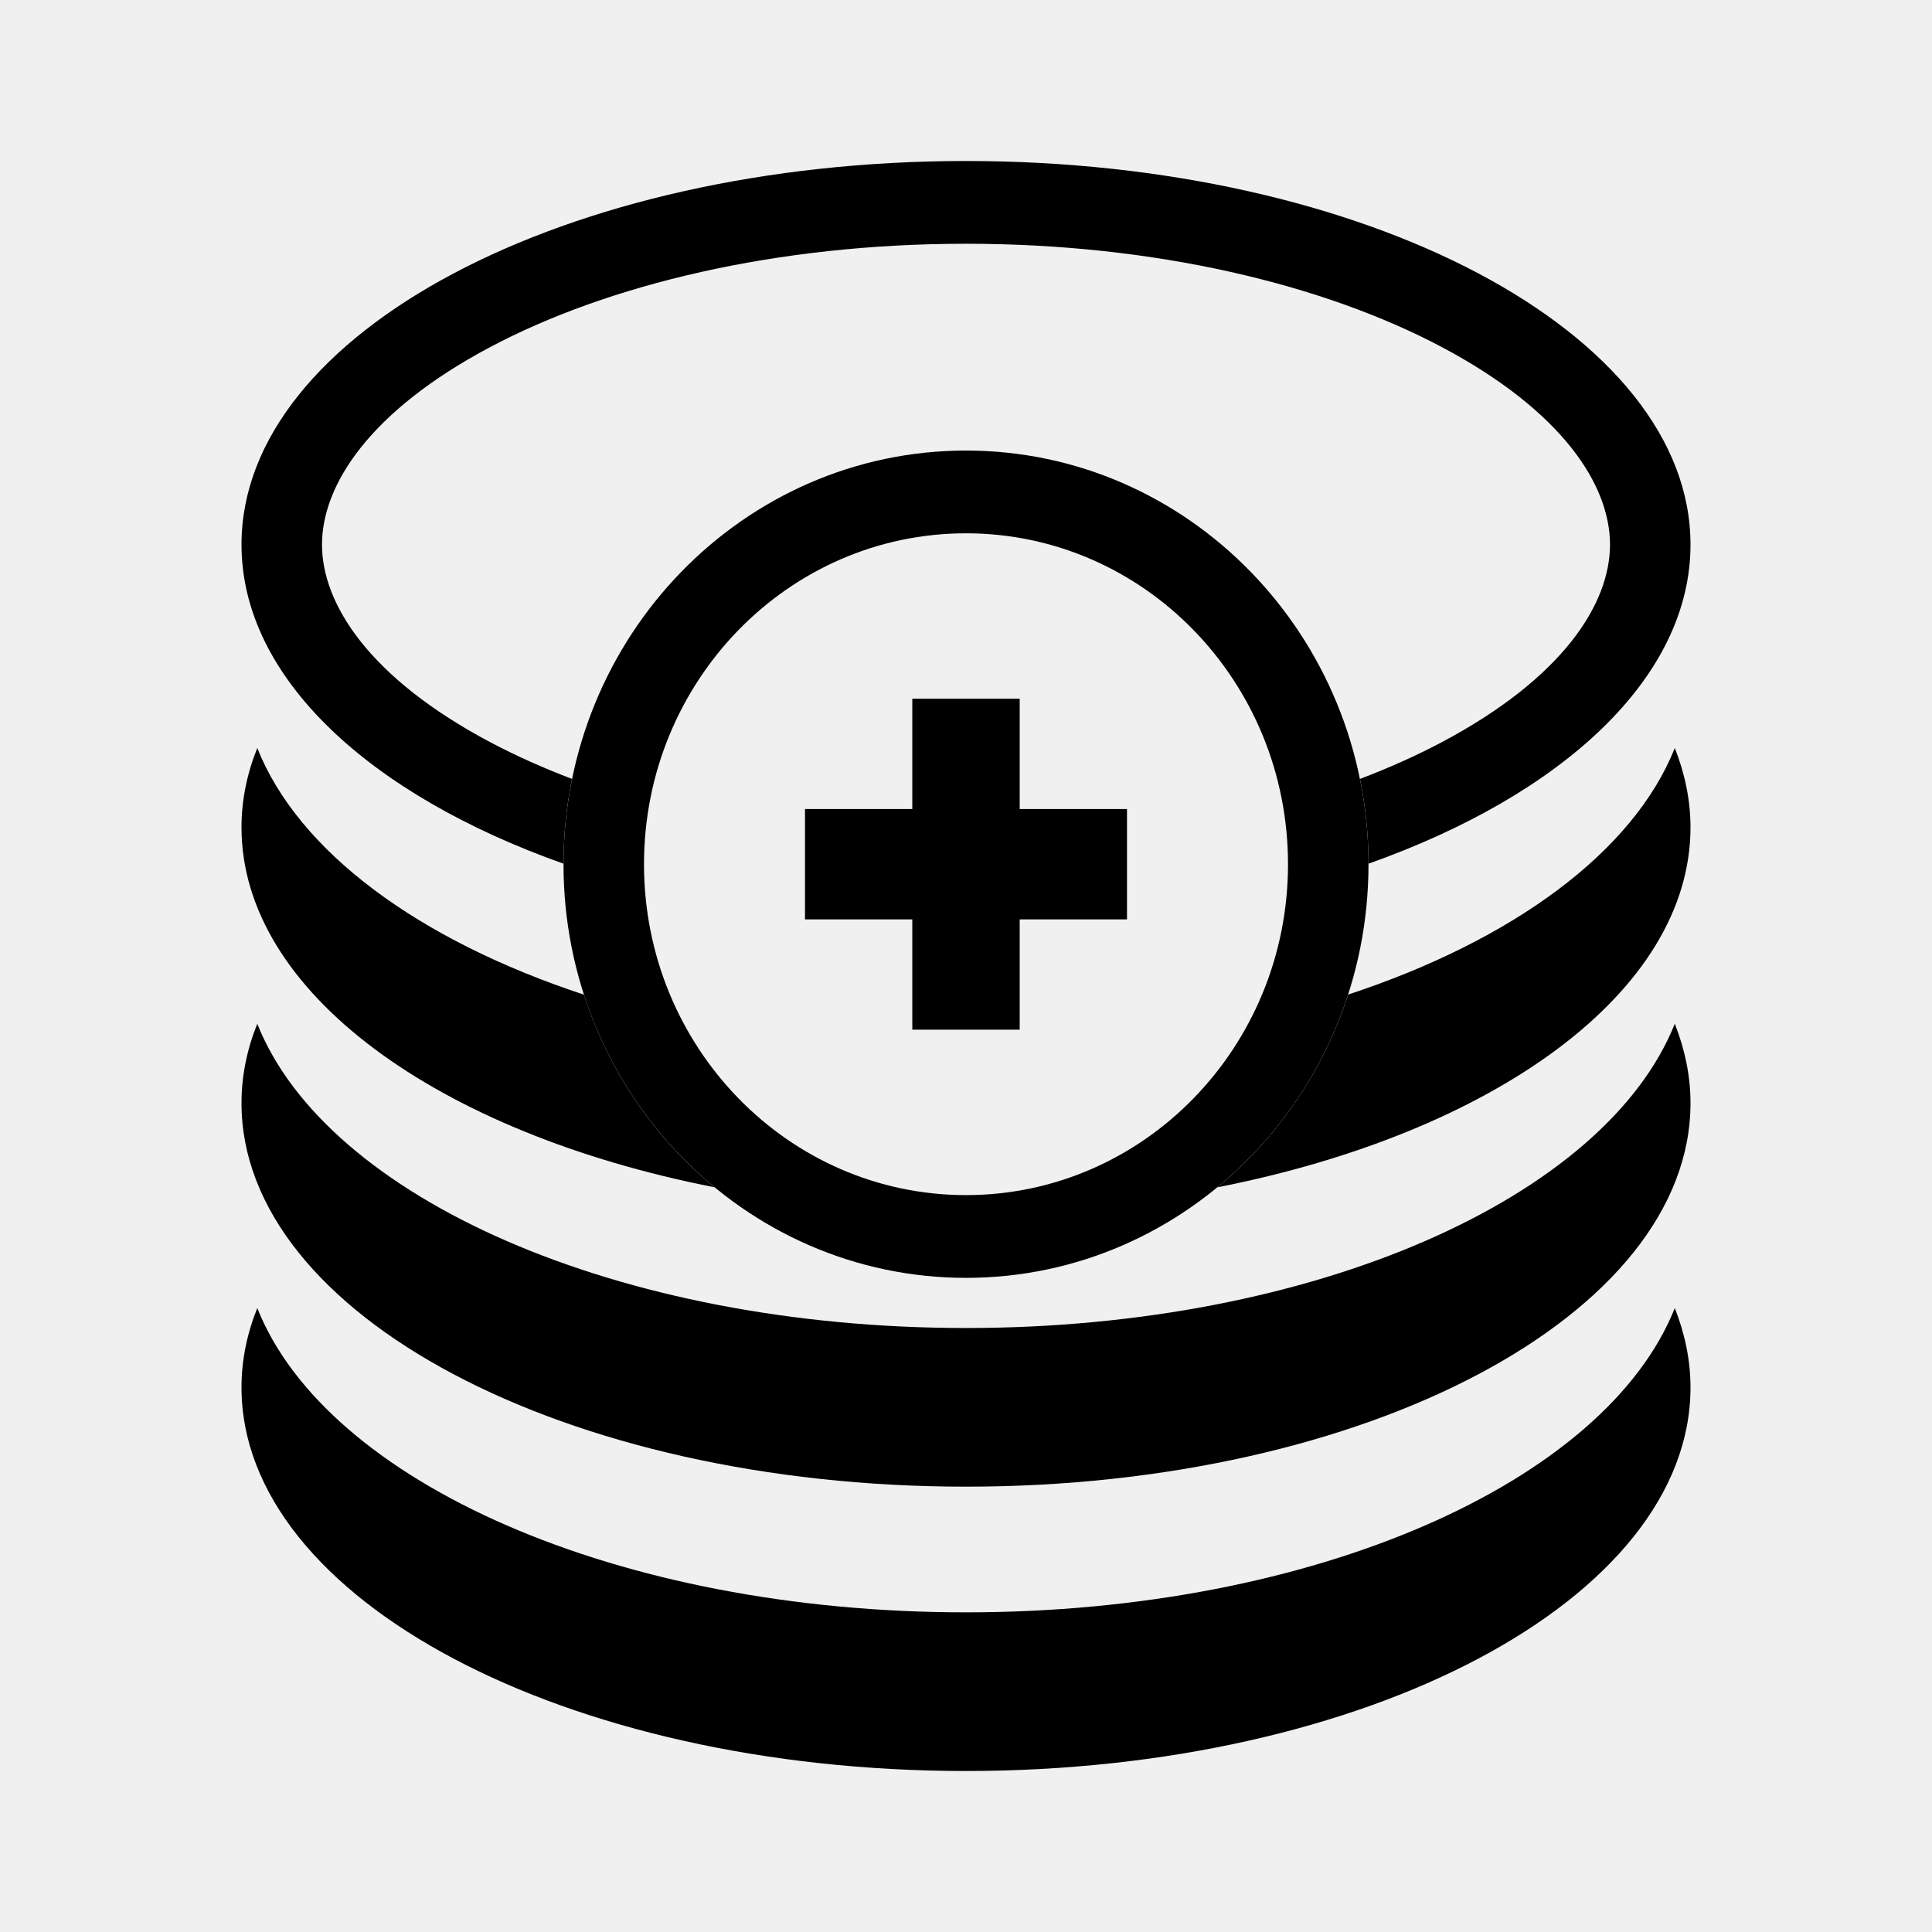
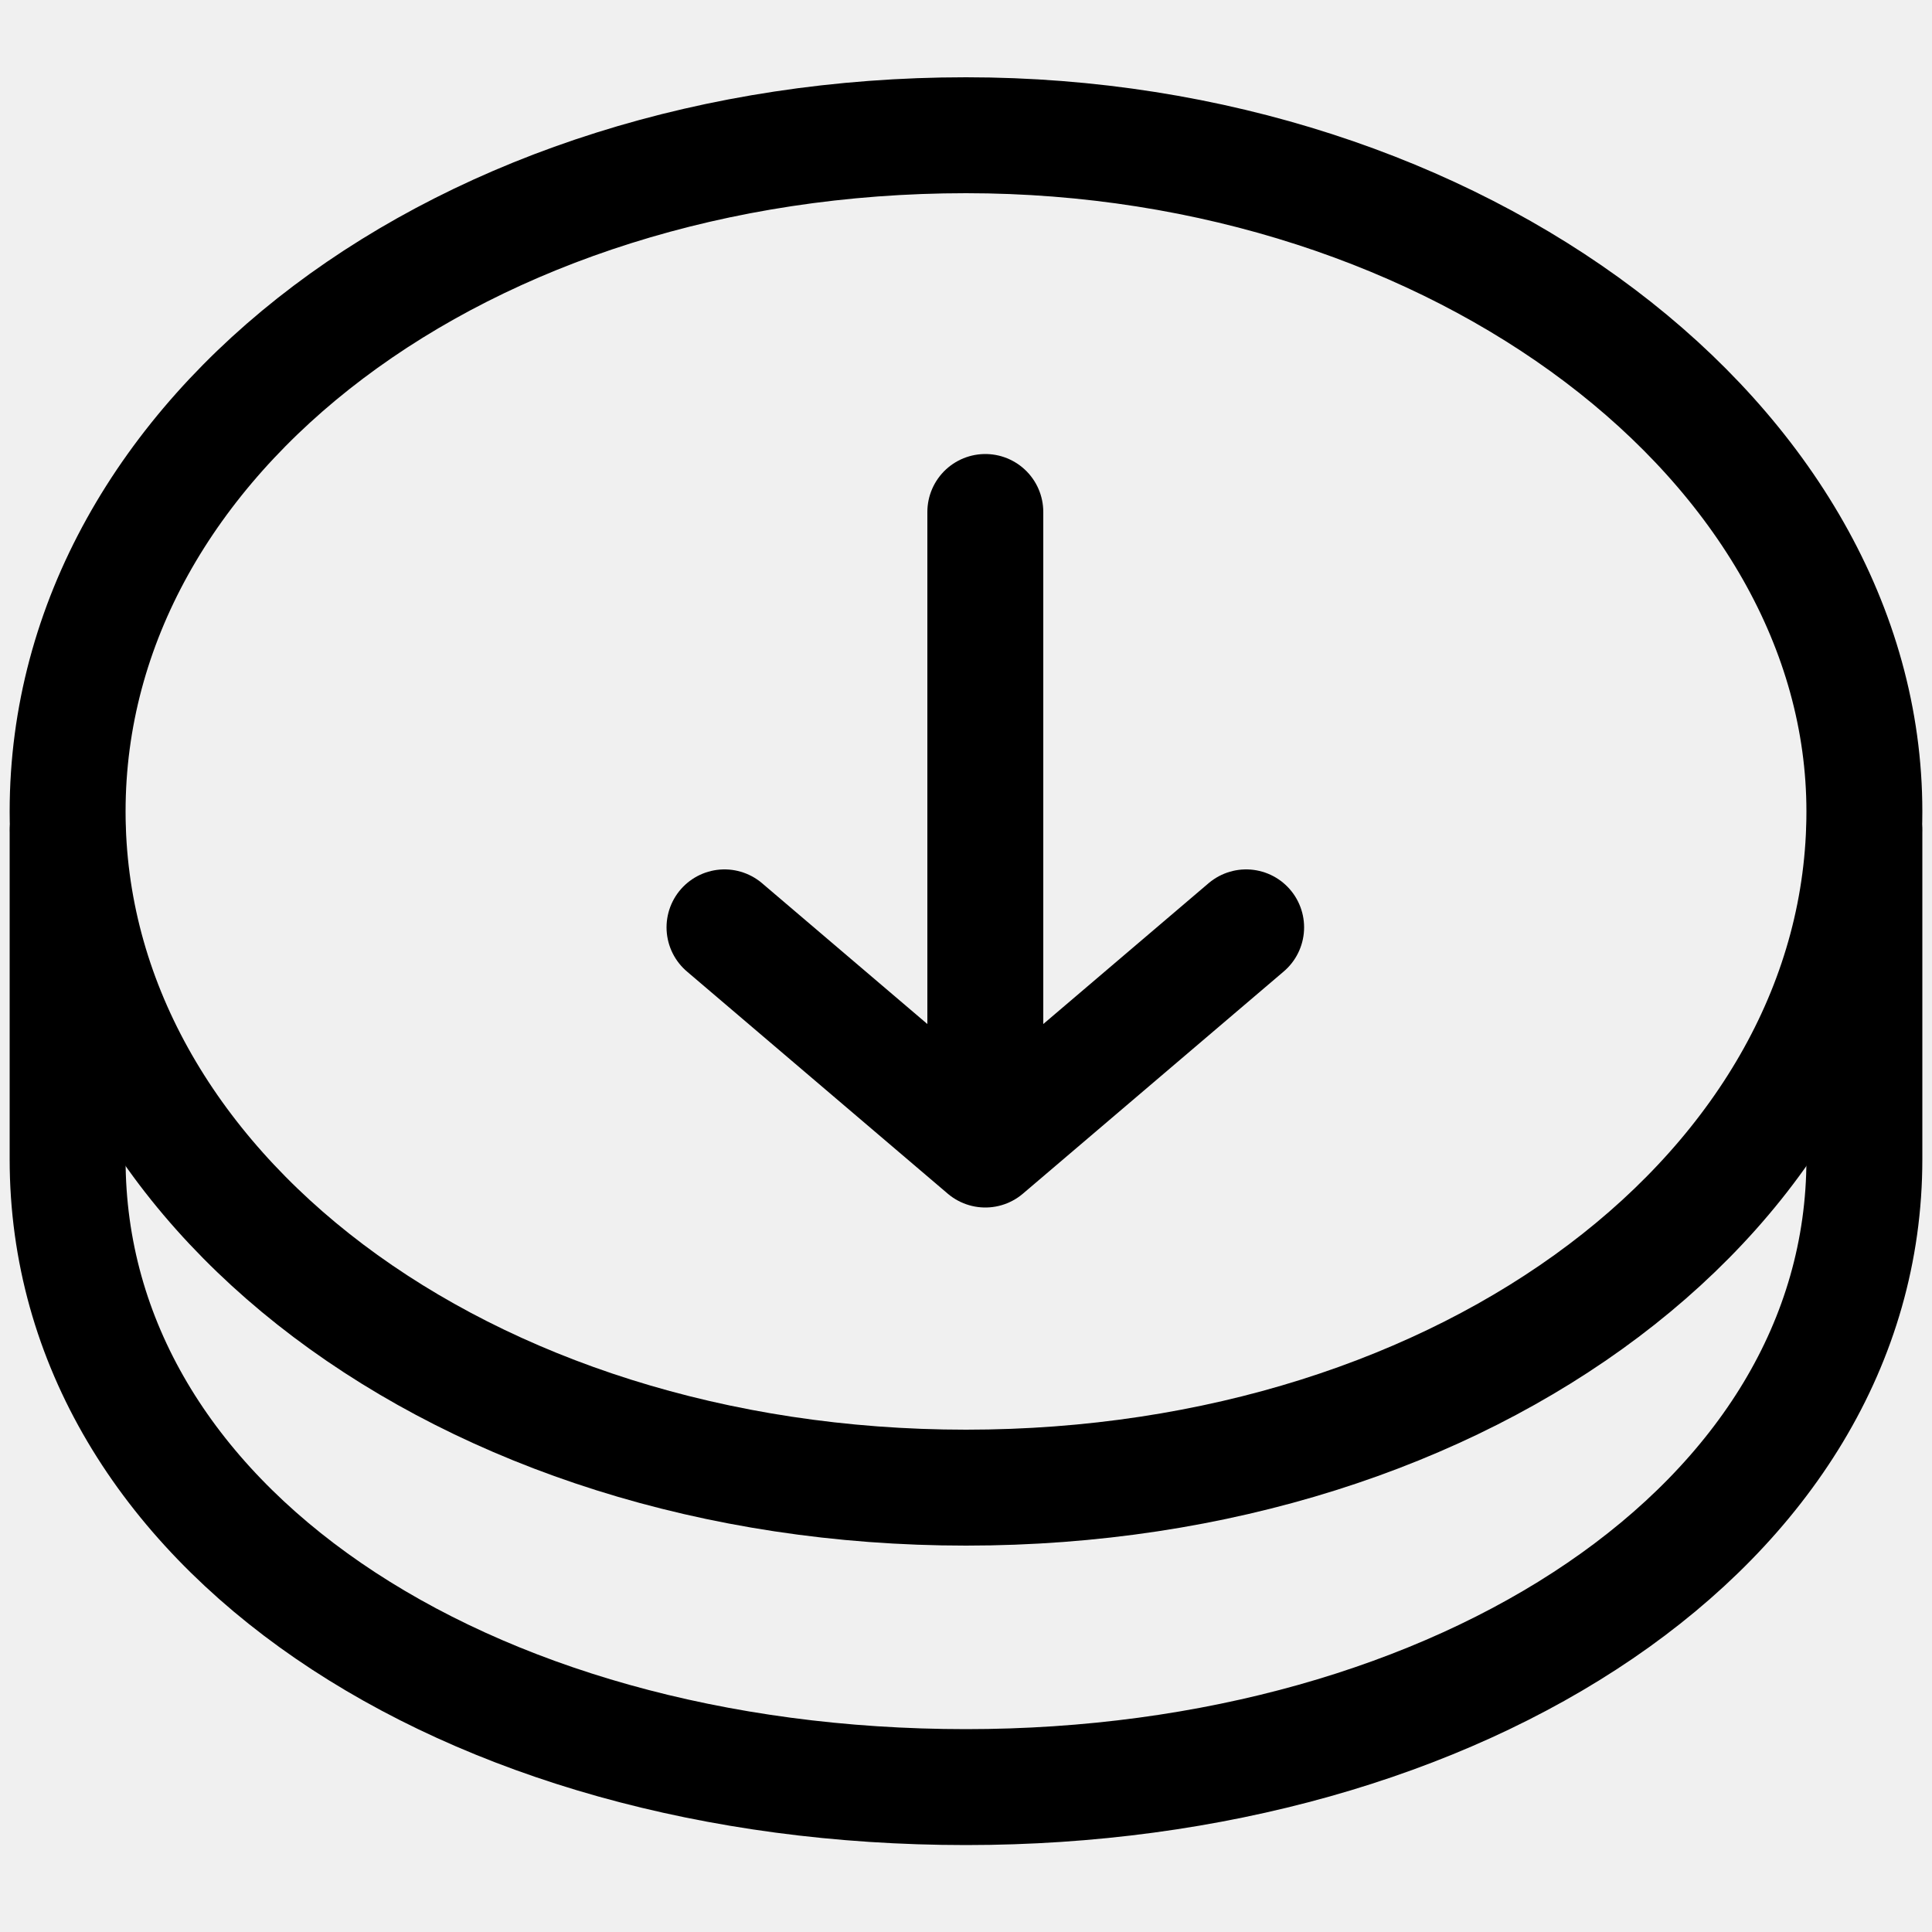
- <svg xmlns="http://www.w3.org/2000/svg" width="24" height="24" viewBox="0 0 24 24" fill="none">
-   <path d="M12 16.497C7.668 16.497 4.053 14.875 3.196 12.718C3.068 13.035 3 13.365 3 13.703C3 16.334 7.029 18.468 12 18.468C16.97 18.468 21 16.334 21 13.703C21 13.365 20.93 13.035 20.805 12.717C19.945 14.875 16.33 16.497 12 16.497Z" fill="currentColor" />
-   <path d="M12 20.029C7.668 20.029 4.053 18.409 3.196 16.249C3.068 16.567 3 16.897 3 17.235C3 19.867 7.029 22 12 22C16.97 22 21 19.867 21 17.235C21 16.897 20.93 16.567 20.805 16.249C19.945 18.41 16.33 20.029 12 20.029Z" fill="currentColor" />
-   <path d="M20 6.765C20 7.499 19.418 8.421 17.906 9.222C17.596 9.386 17.257 9.538 16.894 9.676C16.963 10.016 17 10.368 17 10.729C19.412 9.874 21 8.418 21 6.765C21 4.134 16.971 2 12 2C7.029 2 3 4.134 3 6.765C3 8.418 4.588 9.874 7 10.729C7 10.368 7.037 10.016 7.106 9.676C6.743 9.538 6.404 9.386 6.094 9.222C4.582 8.421 4 7.499 4 6.765C4 6.032 4.582 5.11 6.094 4.309C7.554 3.536 9.641 3.028 12 3.028C14.36 3.028 16.446 3.536 17.906 4.309C19.418 5.11 20 6.032 20 6.765Z" fill="currentColor" />
-   <path d="M7.254 12.356C5.206 11.681 3.708 10.583 3.196 9.292C3.068 9.61 3 9.94 3 10.277C3 12.328 5.446 14.076 8.877 14.749C8.132 14.136 7.561 13.307 7.254 12.356Z" fill="currentColor" />
-   <path d="M16.747 12.355C16.439 13.307 15.868 14.135 15.123 14.749C18.554 14.076 21 12.328 21 10.277C21 9.94 20.93 9.61 20.805 9.292C20.291 10.583 18.793 11.681 16.747 12.355Z" fill="currentColor" />
-   <path fill-rule="evenodd" clip-rule="evenodd" d="M12 14.846C14.209 14.846 16 13.006 16 10.736C16 8.465 14.209 6.625 12 6.625C9.791 6.625 8 8.465 8 10.736C8 13.006 9.791 14.846 12 14.846ZM12 15.874C14.761 15.874 17 13.573 17 10.736C17 7.898 14.761 5.597 12 5.597C9.239 5.597 7 7.898 7 10.736C7 13.573 9.239 15.874 12 15.874Z" fill="currentColor" />
-   <path fill-rule="evenodd" clip-rule="evenodd" d="M12.667 8.68H11.333V10.05H10V11.421H11.333V12.791H12.667V11.421H14V10.05H12.667V8.68Z" fill="currentColor" />
+ <svg xmlns="http://www.w3.org/2000/svg" width="20" height="20" viewBox="0 0 20 20" fill="none">
+   <g clip-path="url(#clip0_301_289)">
+     <path d="M19.3 8.6V12C19.3 15.8 15.1 18.5 10 18.5C4.8 18.5 0.7 15.8 0.7 12V8.6" stroke="currentColor" stroke-width="1.2" stroke-miterlimit="3.429" stroke-linecap="round" stroke-linejoin="round" />
+     <path d="M10 15.4C15.2 15.4 19.3 12.3 19.3 8.4C19.3 4.6 15.1 1.4 10 1.4C4.8 1.4 0.7 4.5 0.7 8.4C0.7 12.3 4.8 15.4 10 15.4Z" stroke="currentColor" stroke-width="1.2" stroke-miterlimit="3.429" stroke-linecap="round" stroke-linejoin="round" />
+     <path d="M7.5 9.6L10.2 11.9L12.9 9.6" stroke="currentColor" stroke-width="1.2" stroke-miterlimit="3.429" stroke-linecap="round" stroke-linejoin="round" />
+     <path d="M10.2 11.2V5.3" stroke="currentColor" stroke-width="1.2" stroke-miterlimit="3.429" stroke-linecap="round" stroke-linejoin="round" />
+   </g>
+   <defs>
+     <clipPath id="clip0_301_289">
+       <rect width="20" height="20" fill="white" />
+     </clipPath>
+   </defs>
</svg>
